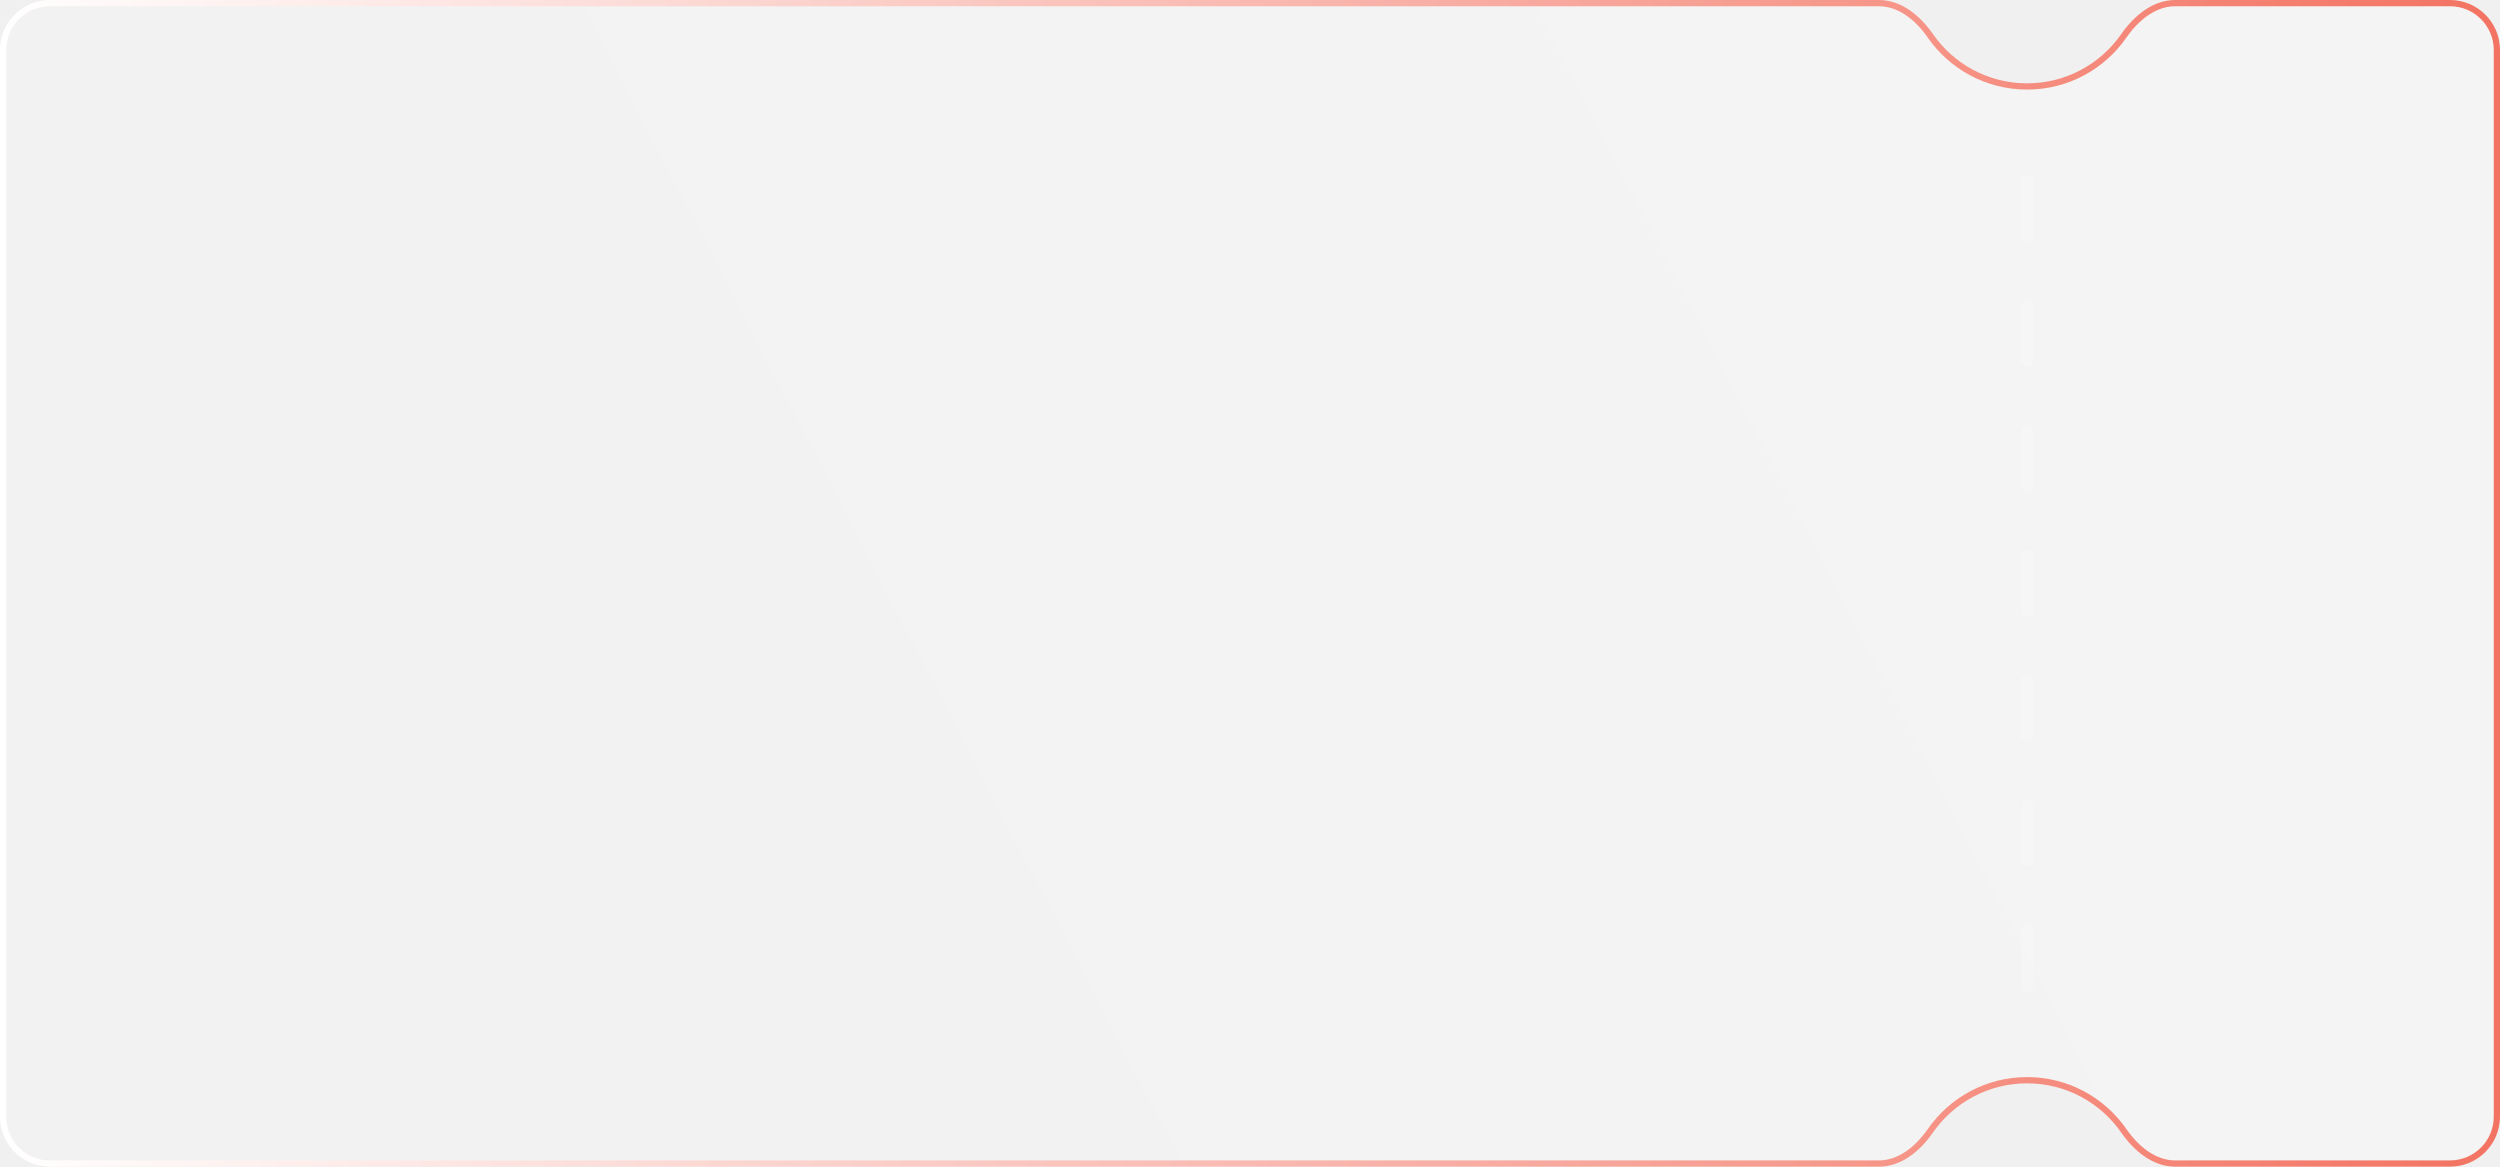
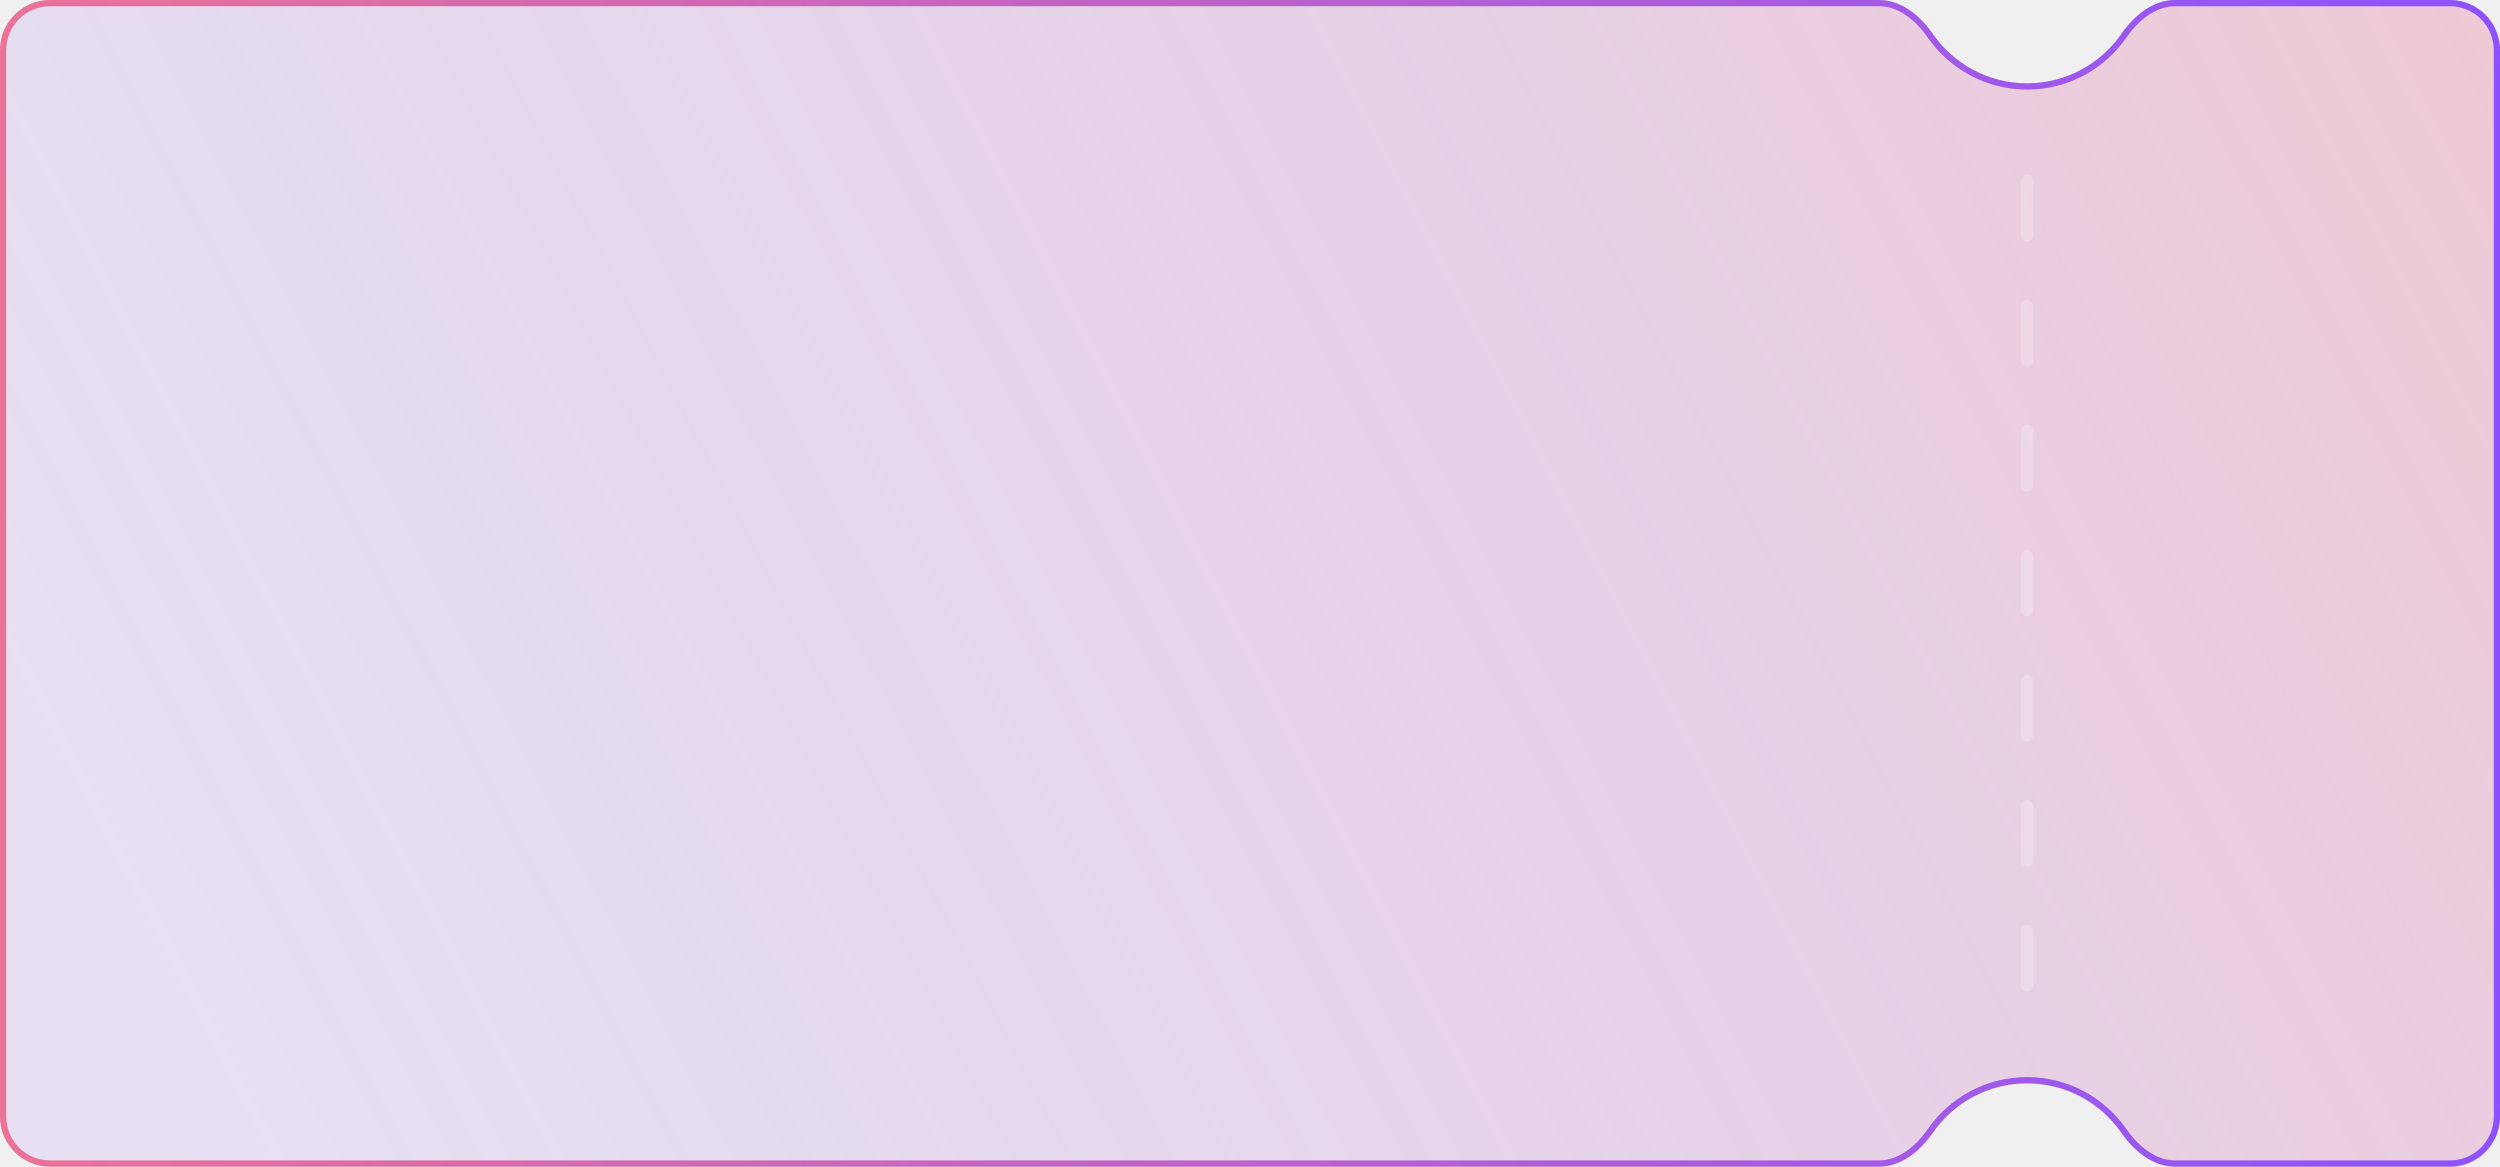
<svg xmlns="http://www.w3.org/2000/svg" width="600" height="280" fill="none" viewBox="0 0 600 280">
  <g filter="url(#a)">
    <mask id="d" fill="#fff">
      <path fill-rule="evenodd" d="M0 12C0 5.373 5.373 0 12 0h438.958c5.37 0 9.876 3.759 12.94 8.169C468.863 15.319 477.135 20 486.5 20s17.637-4.681 22.602-11.831c3.064-4.41 7.57-8.169 12.94-8.169H588c6.627 0 12 5.373 12 12v256c0 6.627-5.373 12-12 12h-65.958c-5.37 0-9.876-3.759-12.94-8.169C504.137 264.681 495.865 260 486.5 260s-17.637 4.681-22.602 11.831c-3.064 4.41-7.57 8.169-12.94 8.169H12c-6.627 0-12-5.373-12-12V12Z" clip-rule="evenodd" />
    </mask>
    <path fill="url(#b)" fill-rule="evenodd" d="M0 12C0 5.373 5.373 0 12 0h438.958c5.37 0 9.876 3.759 12.94 8.169C468.863 15.319 477.135 20 486.5 20s17.637-4.681 22.602-11.831c3.064-4.41 7.57-8.169 12.94-8.169H588c6.627 0 12 5.373 12 12v256c0 6.627-5.373 12-12 12h-65.958c-5.37 0-9.876-3.759-12.94-8.169C504.137 264.681 495.865 260 486.5 260s-17.637 4.681-22.602 11.831c-3.064 4.41-7.57 8.169-12.94 8.169H12c-6.627 0-12-5.373-12-12V12Z" clip-rule="evenodd" />
    <path fill="url(#c)" d="m463.898 271.831 1.232.856-1.232-.856Zm45.204 0 1.232-.856-1.232.856Zm0-263.662 1.232.856-1.232-.856Zm-45.204 0-1.232.856 1.232-.856ZM450.958-1.5H12v3h438.958v-3Zm35.542 20c-8.853 0-16.673-4.423-21.37-11.187l-2.464 1.712C467.9 16.56 476.623 21.5 486.5 21.5v-3Zm21.37-11.187C503.173 14.077 495.353 18.5 486.5 18.5v3c9.877 0 18.6-4.94 23.834-12.475l-2.464-1.712ZM588-1.5h-65.958v3H588v-3ZM601.5 268V12h-3v256h3Zm-79.458 13.5H588v-3h-65.958v3Zm-35.542-20c8.853 0 16.673 4.423 21.37 11.187l2.464-1.712C505.1 263.439 496.377 258.5 486.5 258.5v3Zm-21.37 11.187c4.697-6.764 12.517-11.187 21.37-11.187v-3c-9.877 0-18.6 4.939-23.834 12.475l2.464 1.712ZM12 281.5h438.958v-3H12v3ZM-1.5 12v256h3V12h-3ZM12 278.5c-5.799 0-10.5-4.701-10.5-10.5h-3c0 7.456 6.044 13.5 13.5 13.5v-3Zm450.666-7.525c-2.952 4.25-7.065 7.525-11.708 7.525v3c6.097 0 10.997-4.242 14.172-8.813l-2.464-1.712Zm59.376 7.525c-4.643 0-8.756-3.275-11.708-7.525l-2.464 1.712c3.175 4.571 8.075 8.813 14.172 8.813v-3ZM588 1.5c5.799 0 10.5 4.701 10.5 10.5h3c0-7.456-6.044-13.5-13.5-13.5v3Zm-77.666 7.525c2.952-4.25 7.065-7.525 11.708-7.525v-3c-6.097 0-10.997 4.242-14.172 8.813l2.464 1.712ZM12-1.5C4.544-1.5-1.5 4.544-1.5 12h3C1.5 6.201 6.201 1.5 12 1.5v-3ZM598.5 268c0 5.799-4.701 10.5-10.5 10.5v3c7.456 0 13.5-6.044 13.5-13.5h-3ZM450.958 1.5c4.643 0 8.756 3.275 11.708 7.525l2.464-1.712c-3.175-4.571-8.075-8.813-14.172-8.813v3Z" mask="url(#d)" />
  </g>
  <rect width="3" height="16" x="485" y="42" fill="#fff" opacity=".2" rx="1.5" />
  <rect width="3" height="16" x="485" y="72" fill="#fff" opacity=".2" rx="1.5" />
  <rect width="3" height="16" x="485" y="102" fill="#fff" opacity=".2" rx="1.5" />
  <rect width="3" height="16" x="485" y="132" fill="#fff" opacity=".2" rx="1.5" />
  <rect width="3" height="16" x="485" y="162" fill="#fff" opacity=".2" rx="1.5" />
  <rect width="3" height="16" x="485" y="192" fill="#fff" opacity=".2" rx="1.5" />
  <rect width="3" height="16" x="485" y="222" fill="#fff" opacity=".2" rx="1.5" />
  <defs>
    <linearGradient id="b" x1="610" x2="69.328" y1="26.462" y2="306.194" gradientUnits="userSpaceOnUse">
-       <stop stop-color="#fff" stop-opacity=".3" />
-       <stop offset="1" stop-color="#fff" stop-opacity=".1" />
+       <stop stop-color="#eb7197" stop-opacity=".3" />
+       <stop offset="1" stop-color="#8c52ff" stop-opacity=".1" />
    </linearGradient>
    <linearGradient id="c" x1="0" x2="599.999" y1="140" y2="139.351" gradientUnits="userSpaceOnUse">
-       <stop stop-color="#fff" />
-       <stop offset="1" stop-color="#F37362" />
+       <stop stop-color="#eb7197" />
+       <stop offset="1" stop-color="#8c52ff" />
    </linearGradient>
    <filter id="a" width="680" height="360" x="-40" y="-40" color-interpolation-filters="sRGB" filterUnits="userSpaceOnUse">
      <feFlood flood-opacity="0" result="BackgroundImageFix" />
      <feGaussianBlur in="BackgroundImageFix" stdDeviation="20" />
      <feComposite in2="SourceAlpha" operator="in" result="effect1_backgroundBlur_107_802" />
      <feBlend in="SourceGraphic" in2="effect1_backgroundBlur_107_802" result="shape" />
    </filter>
  </defs>
</svg>
